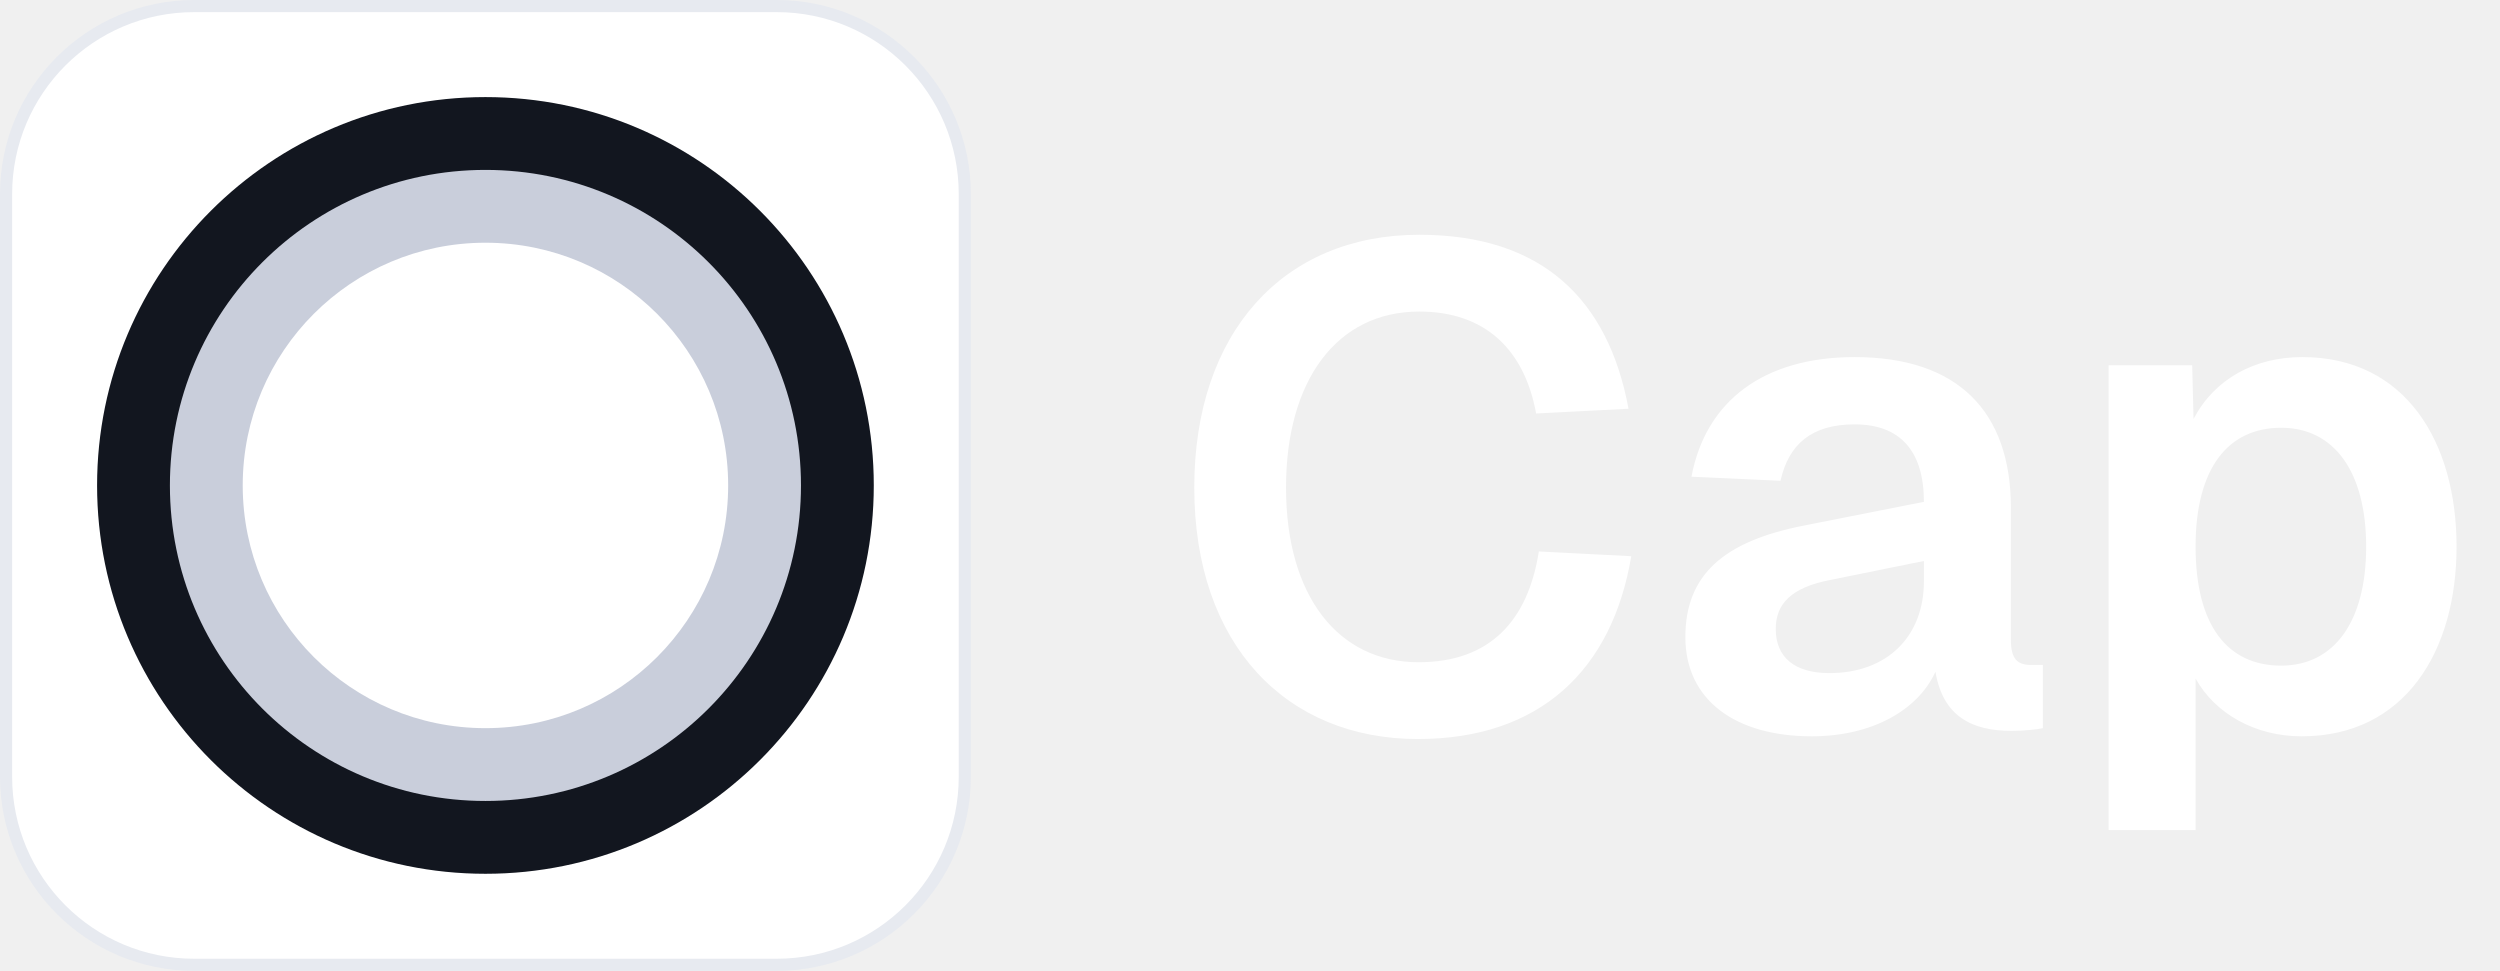
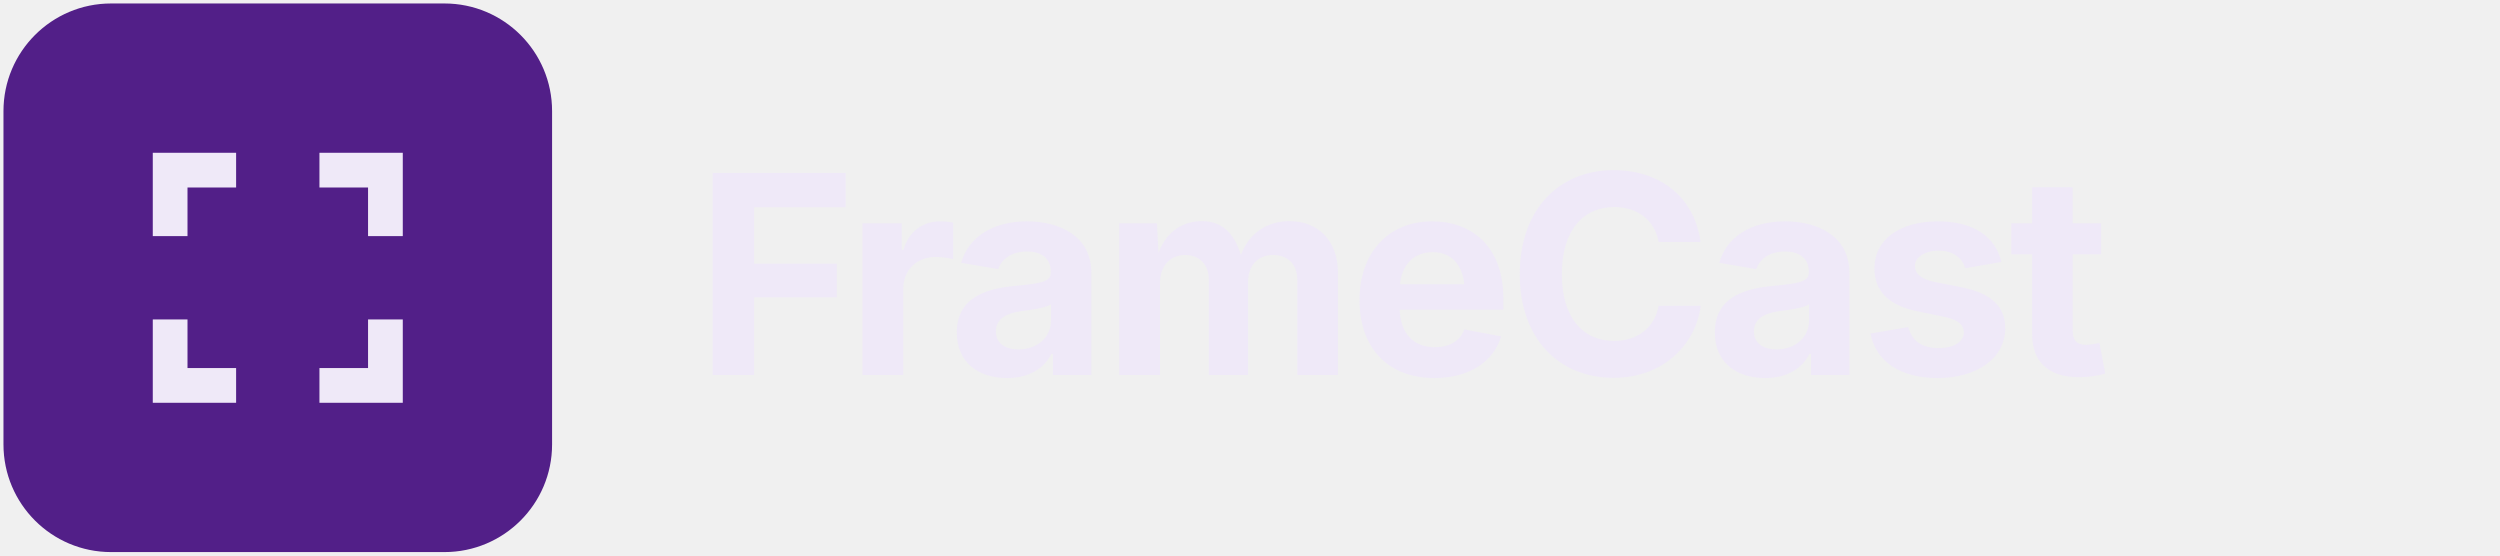
- <svg xmlns="http://www.w3.org/2000/svg" width="103" height="40" viewBox="0 0 103 40" fill="none">
-   <path d="M32 0.25H8C3.72 0.25 0.25 3.72 0.25 8V32C0.25 36.28 3.72 39.75 8 39.75H32C36.28 39.75 39.75 36.28 39.75 32V8C39.75 3.72 36.28 0.25 32 0.25Z" fill="white" />
-   <path d="M32 0.25H8C3.72 0.25 0.25 3.72 0.25 8V32C0.25 36.28 3.72 39.75 8 39.75H32C36.28 39.75 39.75 36.28 39.75 32V8C39.75 3.72 36.28 0.25 32 0.25Z" stroke="#E7EAF0" stroke-width="0.5" />
-   <path d="M20 36C28.837 36 36 28.837 36 20C36 11.164 28.837 4 20 4C11.164 4 4 11.164 4 20C4 28.837 11.164 36 20 36Z" fill="#12161F" />
-   <path d="M20 33C27.18 33 33 27.18 33 20C33 12.82 27.18 7 20 7C12.82 7 7 12.82 7 20C7 27.18 12.82 33 20 33Z" fill="#C9CEDB" />
-   <path d="M20 30C25.523 30 30 25.523 30 20C30 14.477 25.523 10 20 10C14.477 10 10 14.477 10 20C10 25.523 14.477 30 20 30Z" fill="white" />
-   <path d="M58.416 30.448C53.012 30.448 49.204 26.584 49.204 20.088C49.204 13.704 52.872 9.672 58.472 9.672C63.54 9.672 66.256 12.332 67.096 16.84L63.288 17.036C62.812 14.432 61.216 12.836 58.472 12.836C55.084 12.836 52.984 15.664 52.984 20.088C52.984 24.568 55.14 27.284 58.444 27.284C61.384 27.284 62.952 25.576 63.4 22.72L67.208 22.916C66.424 27.592 63.456 30.448 58.416 30.448ZM74.645 30.336C71.509 30.336 69.437 28.852 69.437 26.248C69.437 23.672 71.033 22.3 74.309 21.656L79.265 20.676C79.265 18.576 78.285 17.484 76.409 17.484C74.645 17.484 73.693 18.296 73.357 19.808L69.689 19.64C70.277 16.504 72.685 14.712 76.409 14.712C80.665 14.712 82.849 16.952 82.849 20.928V26.36C82.849 27.172 83.129 27.396 83.689 27.396H84.165V30C83.941 30.056 83.353 30.112 82.877 30.112C81.253 30.112 80.049 29.524 79.741 27.676C79.013 29.272 77.109 30.336 74.645 30.336ZM75.373 27.732C77.753 27.732 79.265 26.22 79.265 23.952V23.112L75.401 23.896C73.805 24.204 73.161 24.876 73.161 25.912C73.161 27.088 73.945 27.732 75.373 27.732ZM86.874 34.2V15.048H90.318L90.374 17.26C91.242 15.608 92.894 14.712 94.854 14.712C99.11 14.712 101.21 18.212 101.21 22.524C101.21 26.836 99.082 30.336 94.826 30.336C92.922 30.336 91.27 29.412 90.458 27.956V34.2H86.874ZM93.986 27.424C96.17 27.424 97.486 25.604 97.486 22.524C97.486 19.444 96.17 17.624 93.986 17.624C91.802 17.624 90.458 19.276 90.458 22.524C90.458 25.772 91.774 27.424 93.986 27.424Z" fill="white" />
+ <svg xmlns="http://www.w3.org/2000/svg" width="180" height="40" viewBox="0 0 180 40" fill="none">
+   <rect x="0.25" y="0.25" width="39.5" height="39.5" rx="7.75" fill="#521F88" />
+   <path d="M11 11 L11 17 L13.5 17 L13.5 13.5 L17 13.5 L17 11 Z" fill="#EFE9F8" />
+   <path d="M29 11 L23 11 L23 13.5 L26.5 13.5 L26.5 17 L29 17 Z" fill="#EFE9F8" />
+   <path d="M11 29 L11 23 L13.5 23 L13.5 26.5 L17 26.5 L17 29 Z" fill="#EFE9F8" />
+   <path d="M29 29 L29 23 L26.5 23 L26.5 26.5 L23 26.5 L23 29 Z" fill="#EFE9F8" />
+   <text x="50" y="27" font-family="Inter, -apple-system, BlinkMacSystemFont, 'Segoe UI', sans-serif" font-size="20" font-weight="700" fill="#EFE9F8" letter-spacing="-0.5">FrameCast</text>
</svg>
